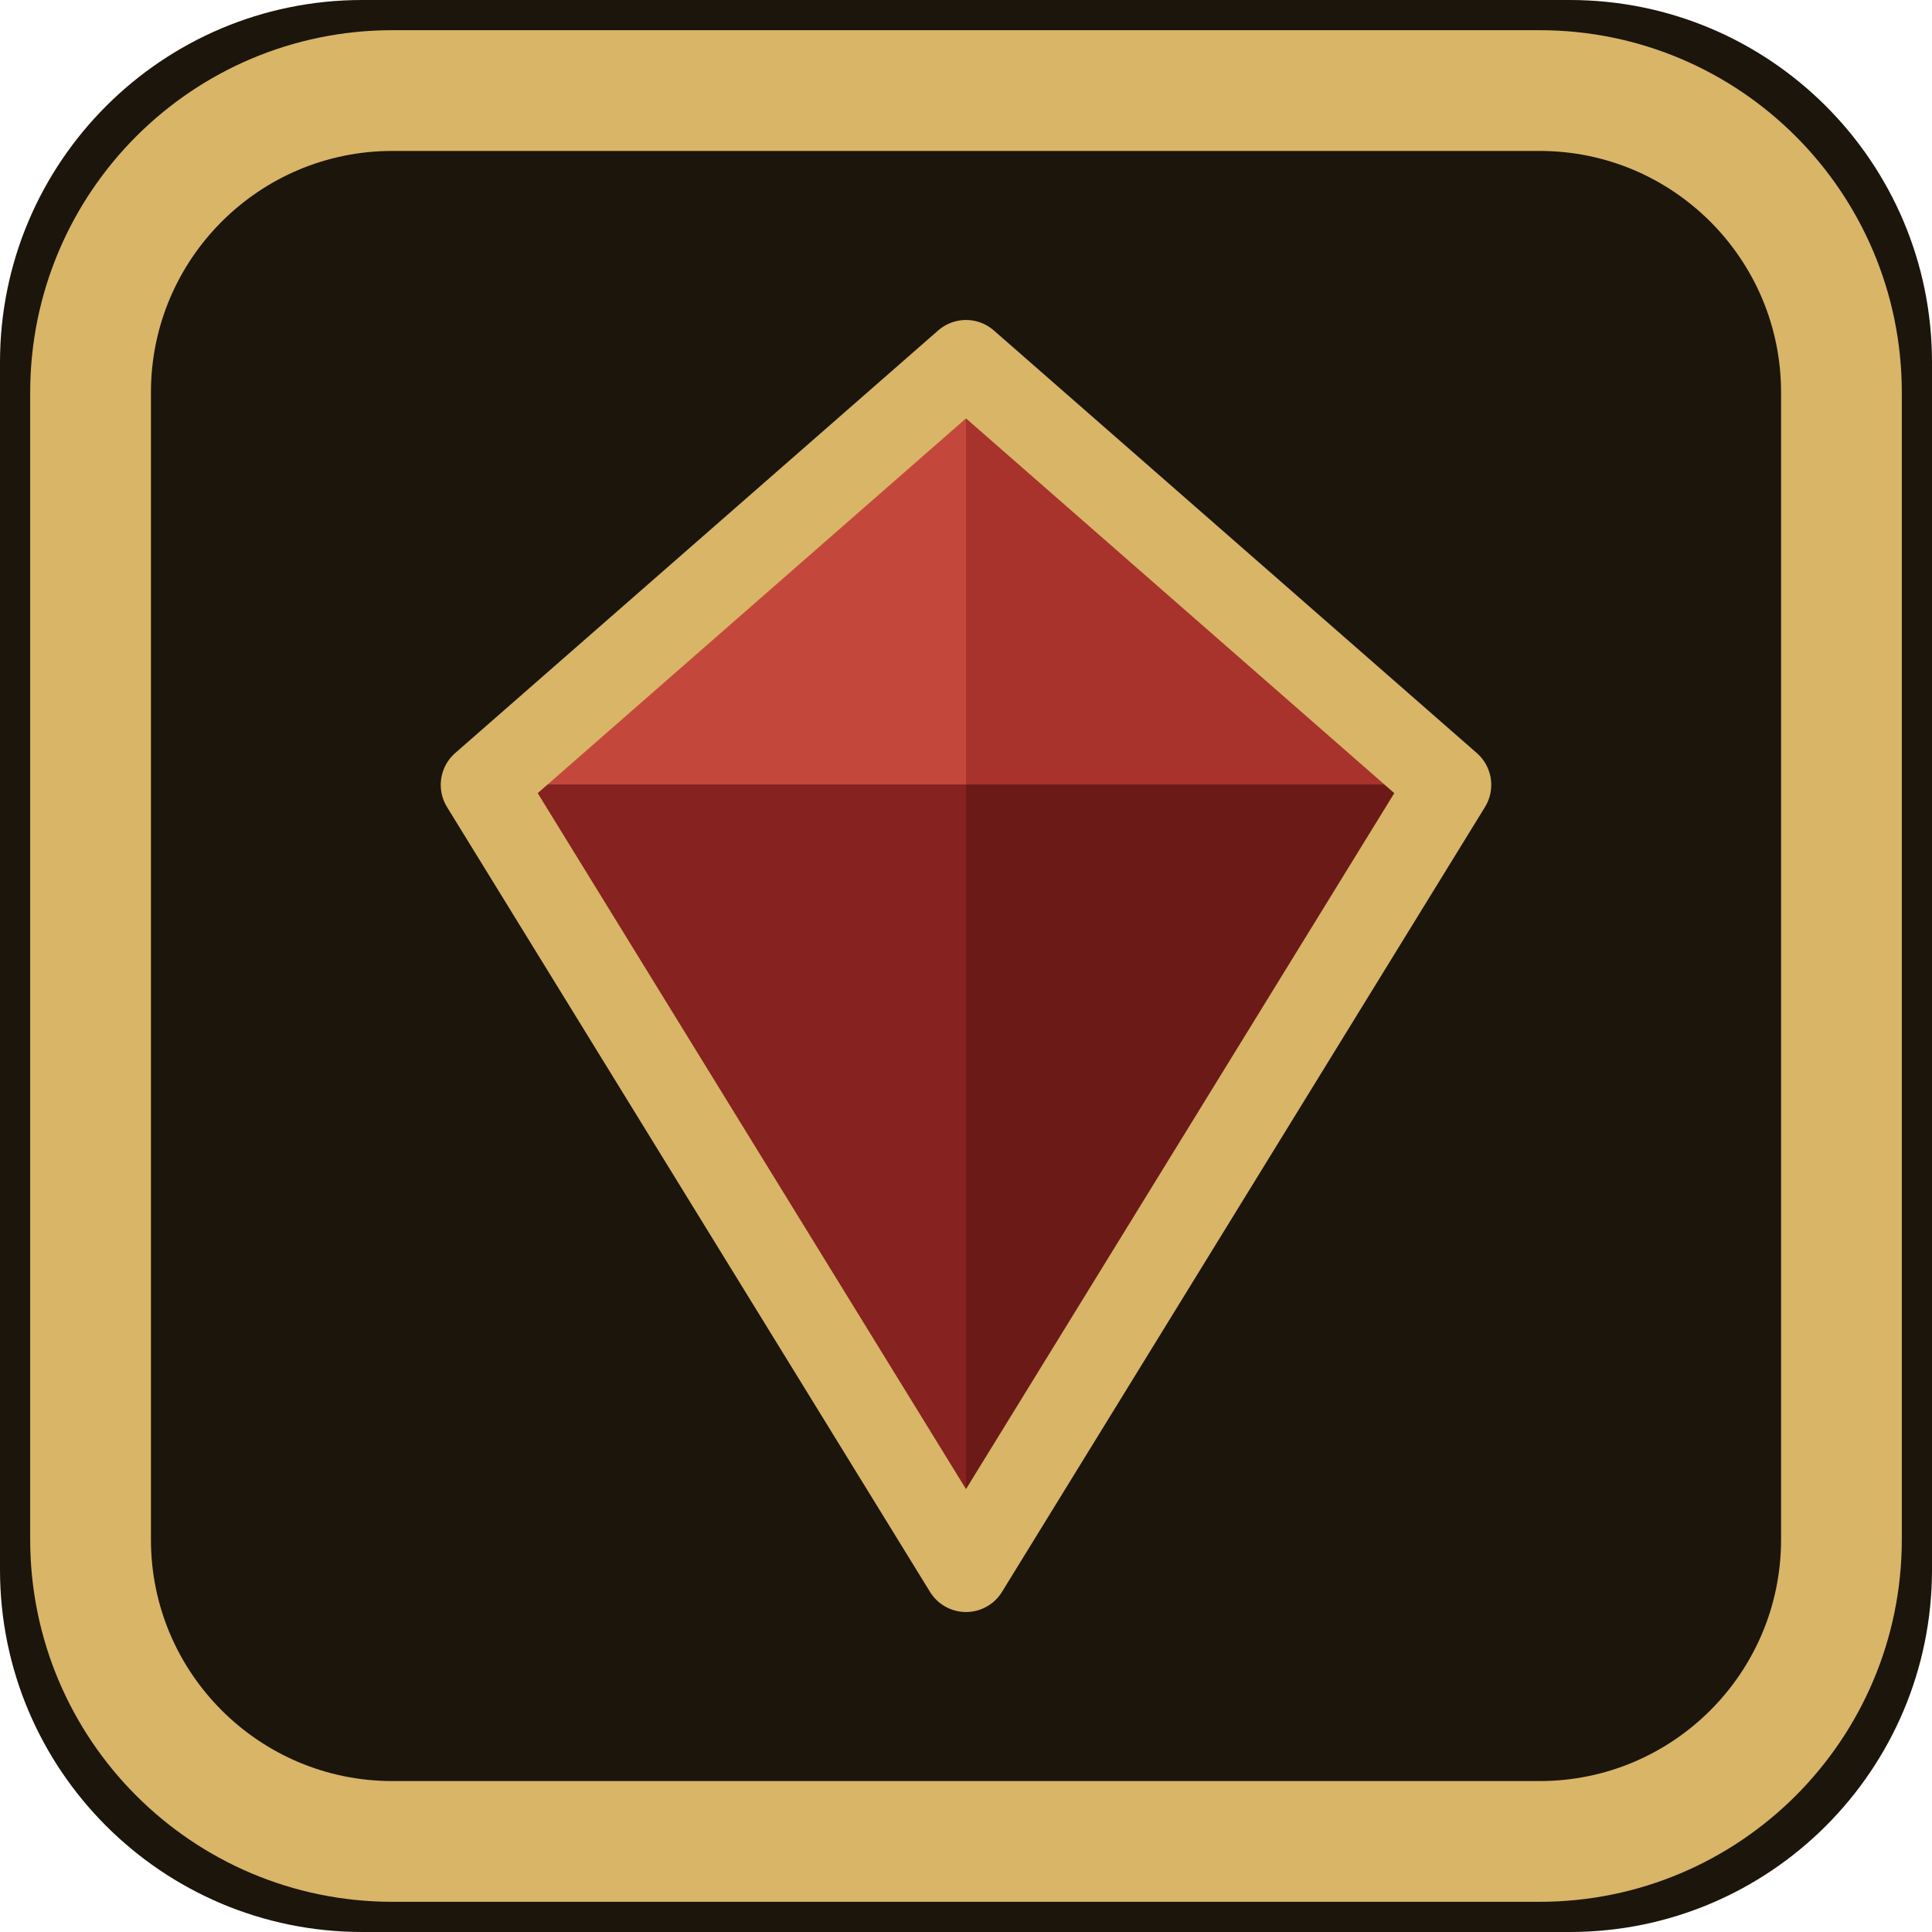
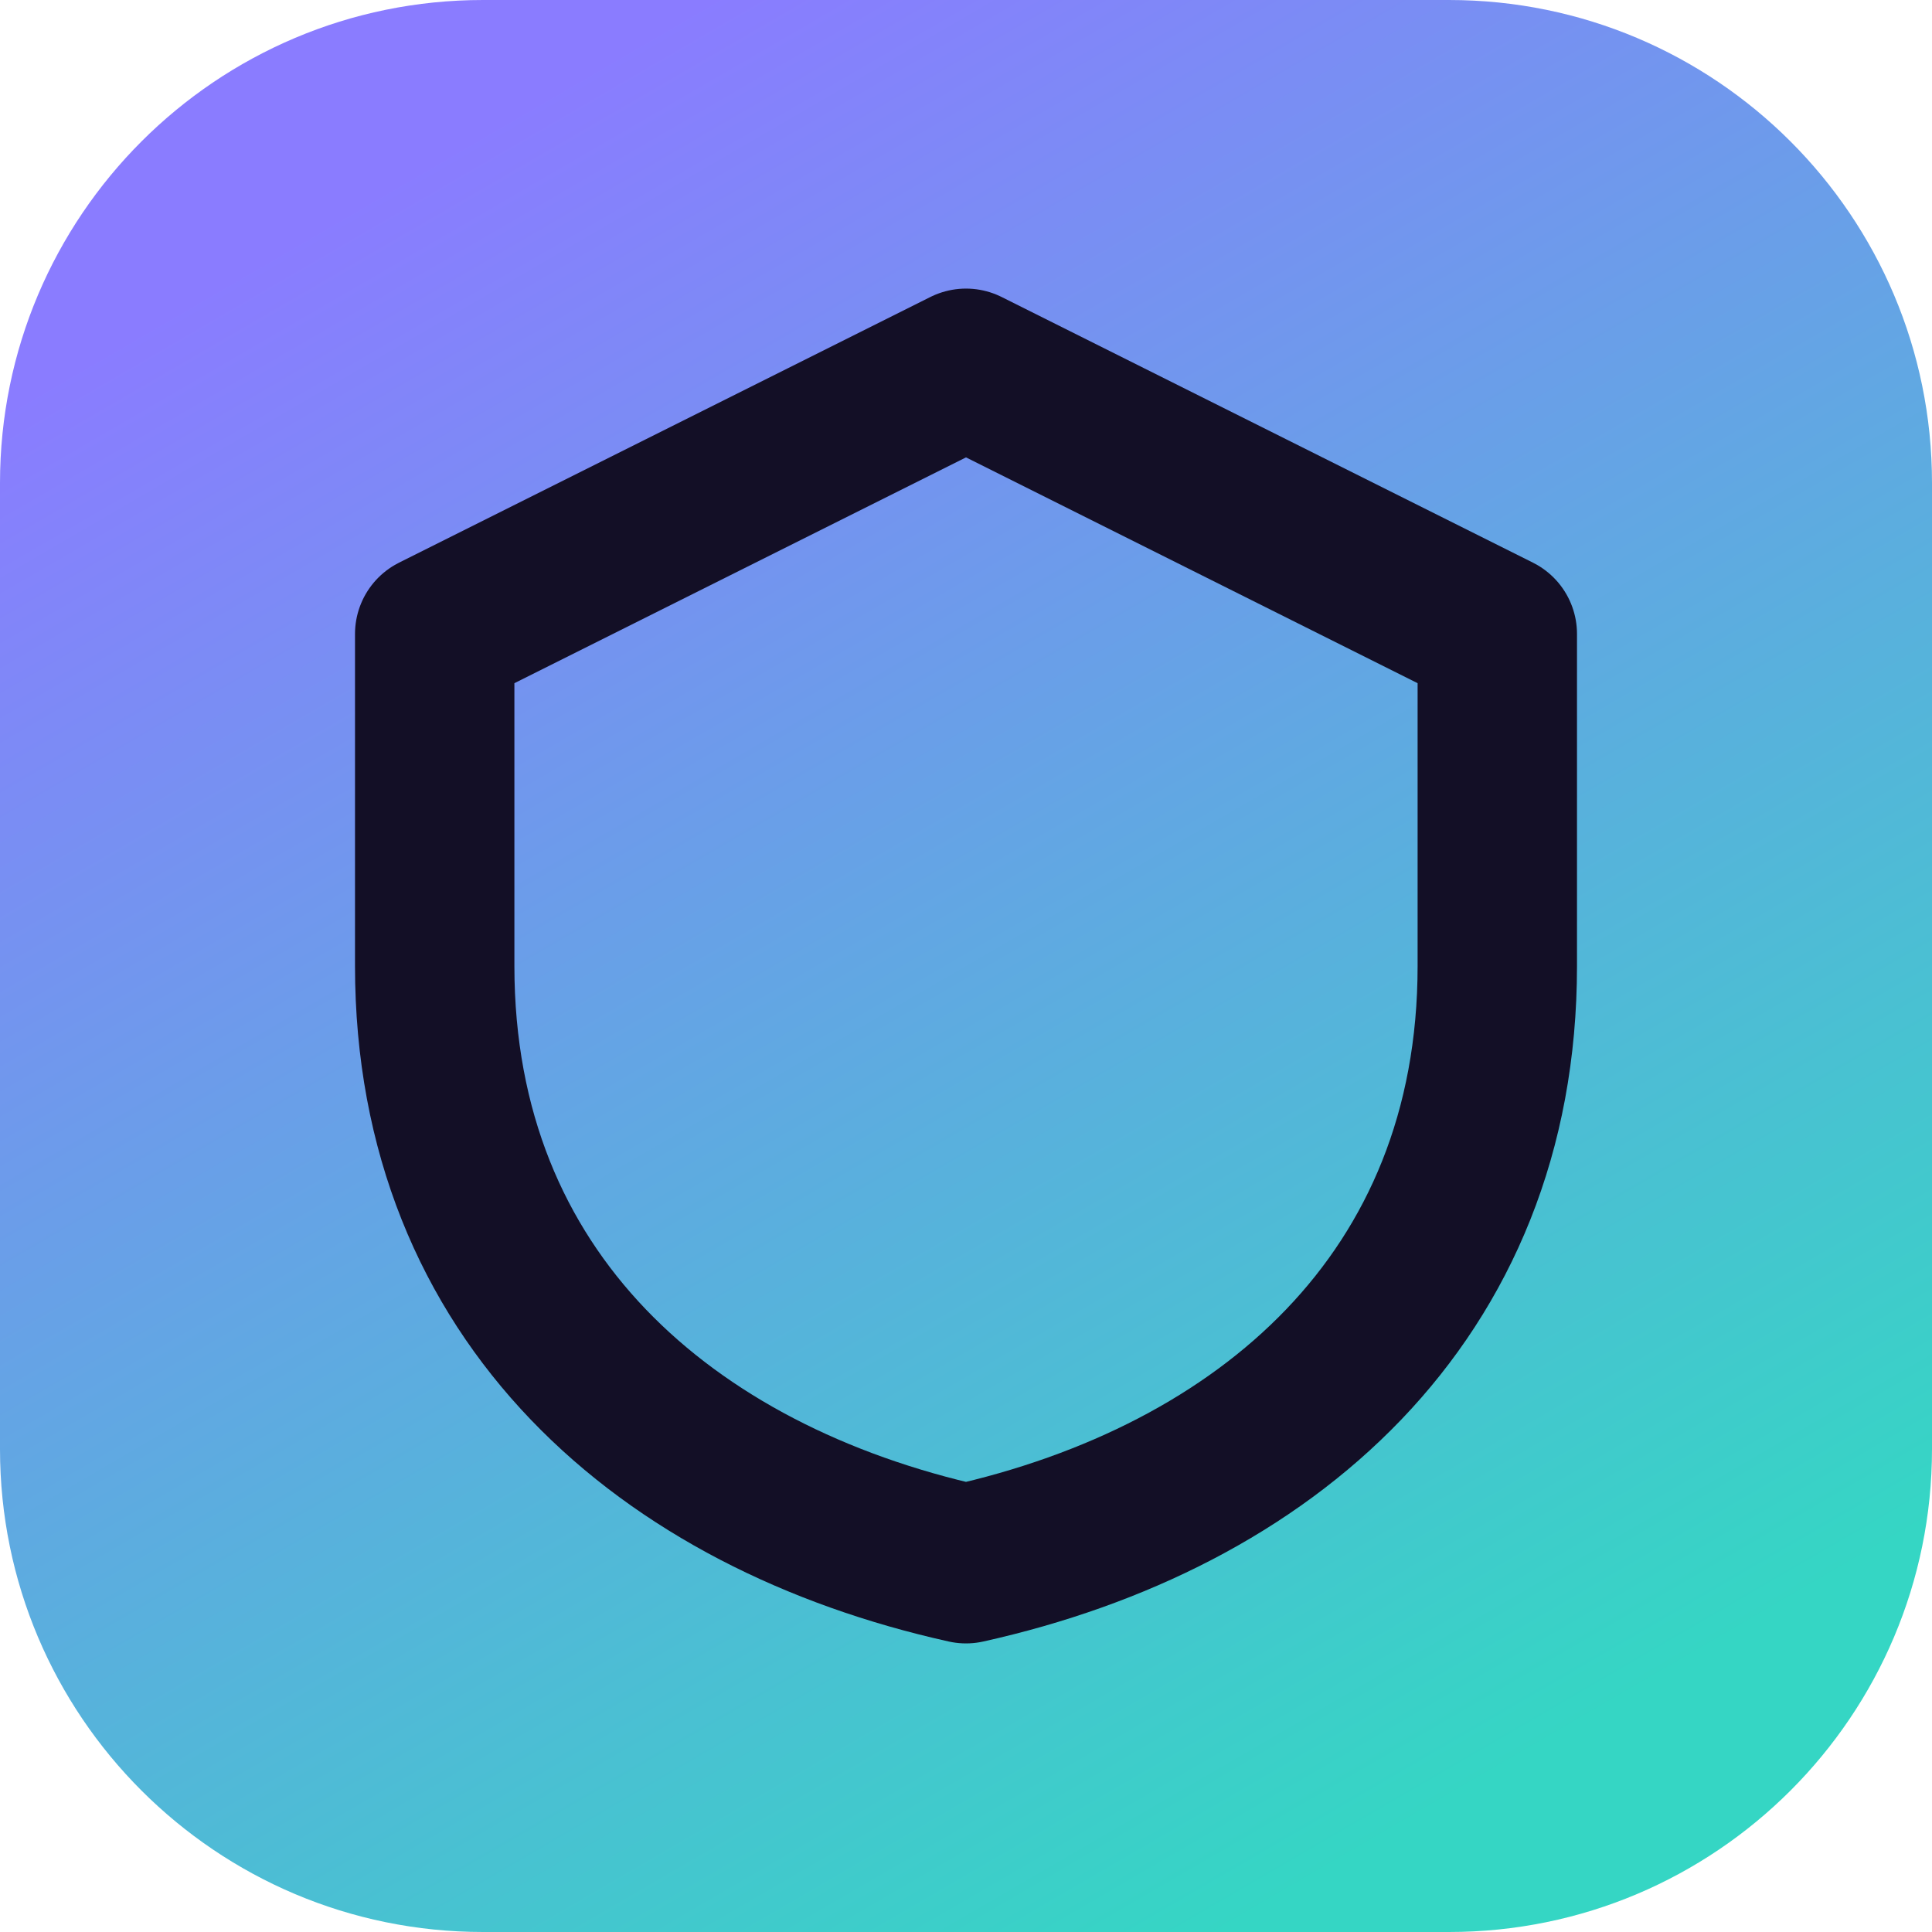
<svg xmlns="http://www.w3.org/2000/svg" viewBox="0 0 32 32">
-   <rect width="32" height="32" rx="6" fill="#1c150c" />
-   <rect x="1.5" y="1.5" width="29" height="29" rx="5" fill="none" stroke="#d8b567" stroke-width="2" />
-   <path d="M16 6 L8 13 L16 13 Z" fill="#c4473c" />
-   <path d="M16 6 L24 13 L16 13 Z" fill="#a8322c" />
-   <path d="M8 13 L16 26 L16 13 Z" fill="#86221f" />
-   <path d="M24 13 L16 26 L16 13 Z" fill="#6c1a18" />
-   <path d="M16 6 L24 13 L16 26 L8 13 Z" fill="none" stroke="#d8b567" stroke-width="1.4" stroke-linejoin="round" />
+   <defs>
+     <linearGradient id="g" x1=".25" y1=".07" x2=".75" y2=".93">
+       <stop offset="0" stop-color="#8a7cff" />
+       <stop offset="1" stop-color="#35d6c4" />
+     </linearGradient>
+   </defs>
+   <rect width="32" height="32" rx="8" fill="url(#g)" />
+   <path transform="translate(2.8 2.8) scale(1.1)" d="M12 3l8 4v5c0 5-3.5 8-8 9-4.5-1-8-4-8-9V7z" fill="none" stroke="#130f26" stroke-width="2.4" stroke-linecap="round" stroke-linejoin="round" />
</svg>
